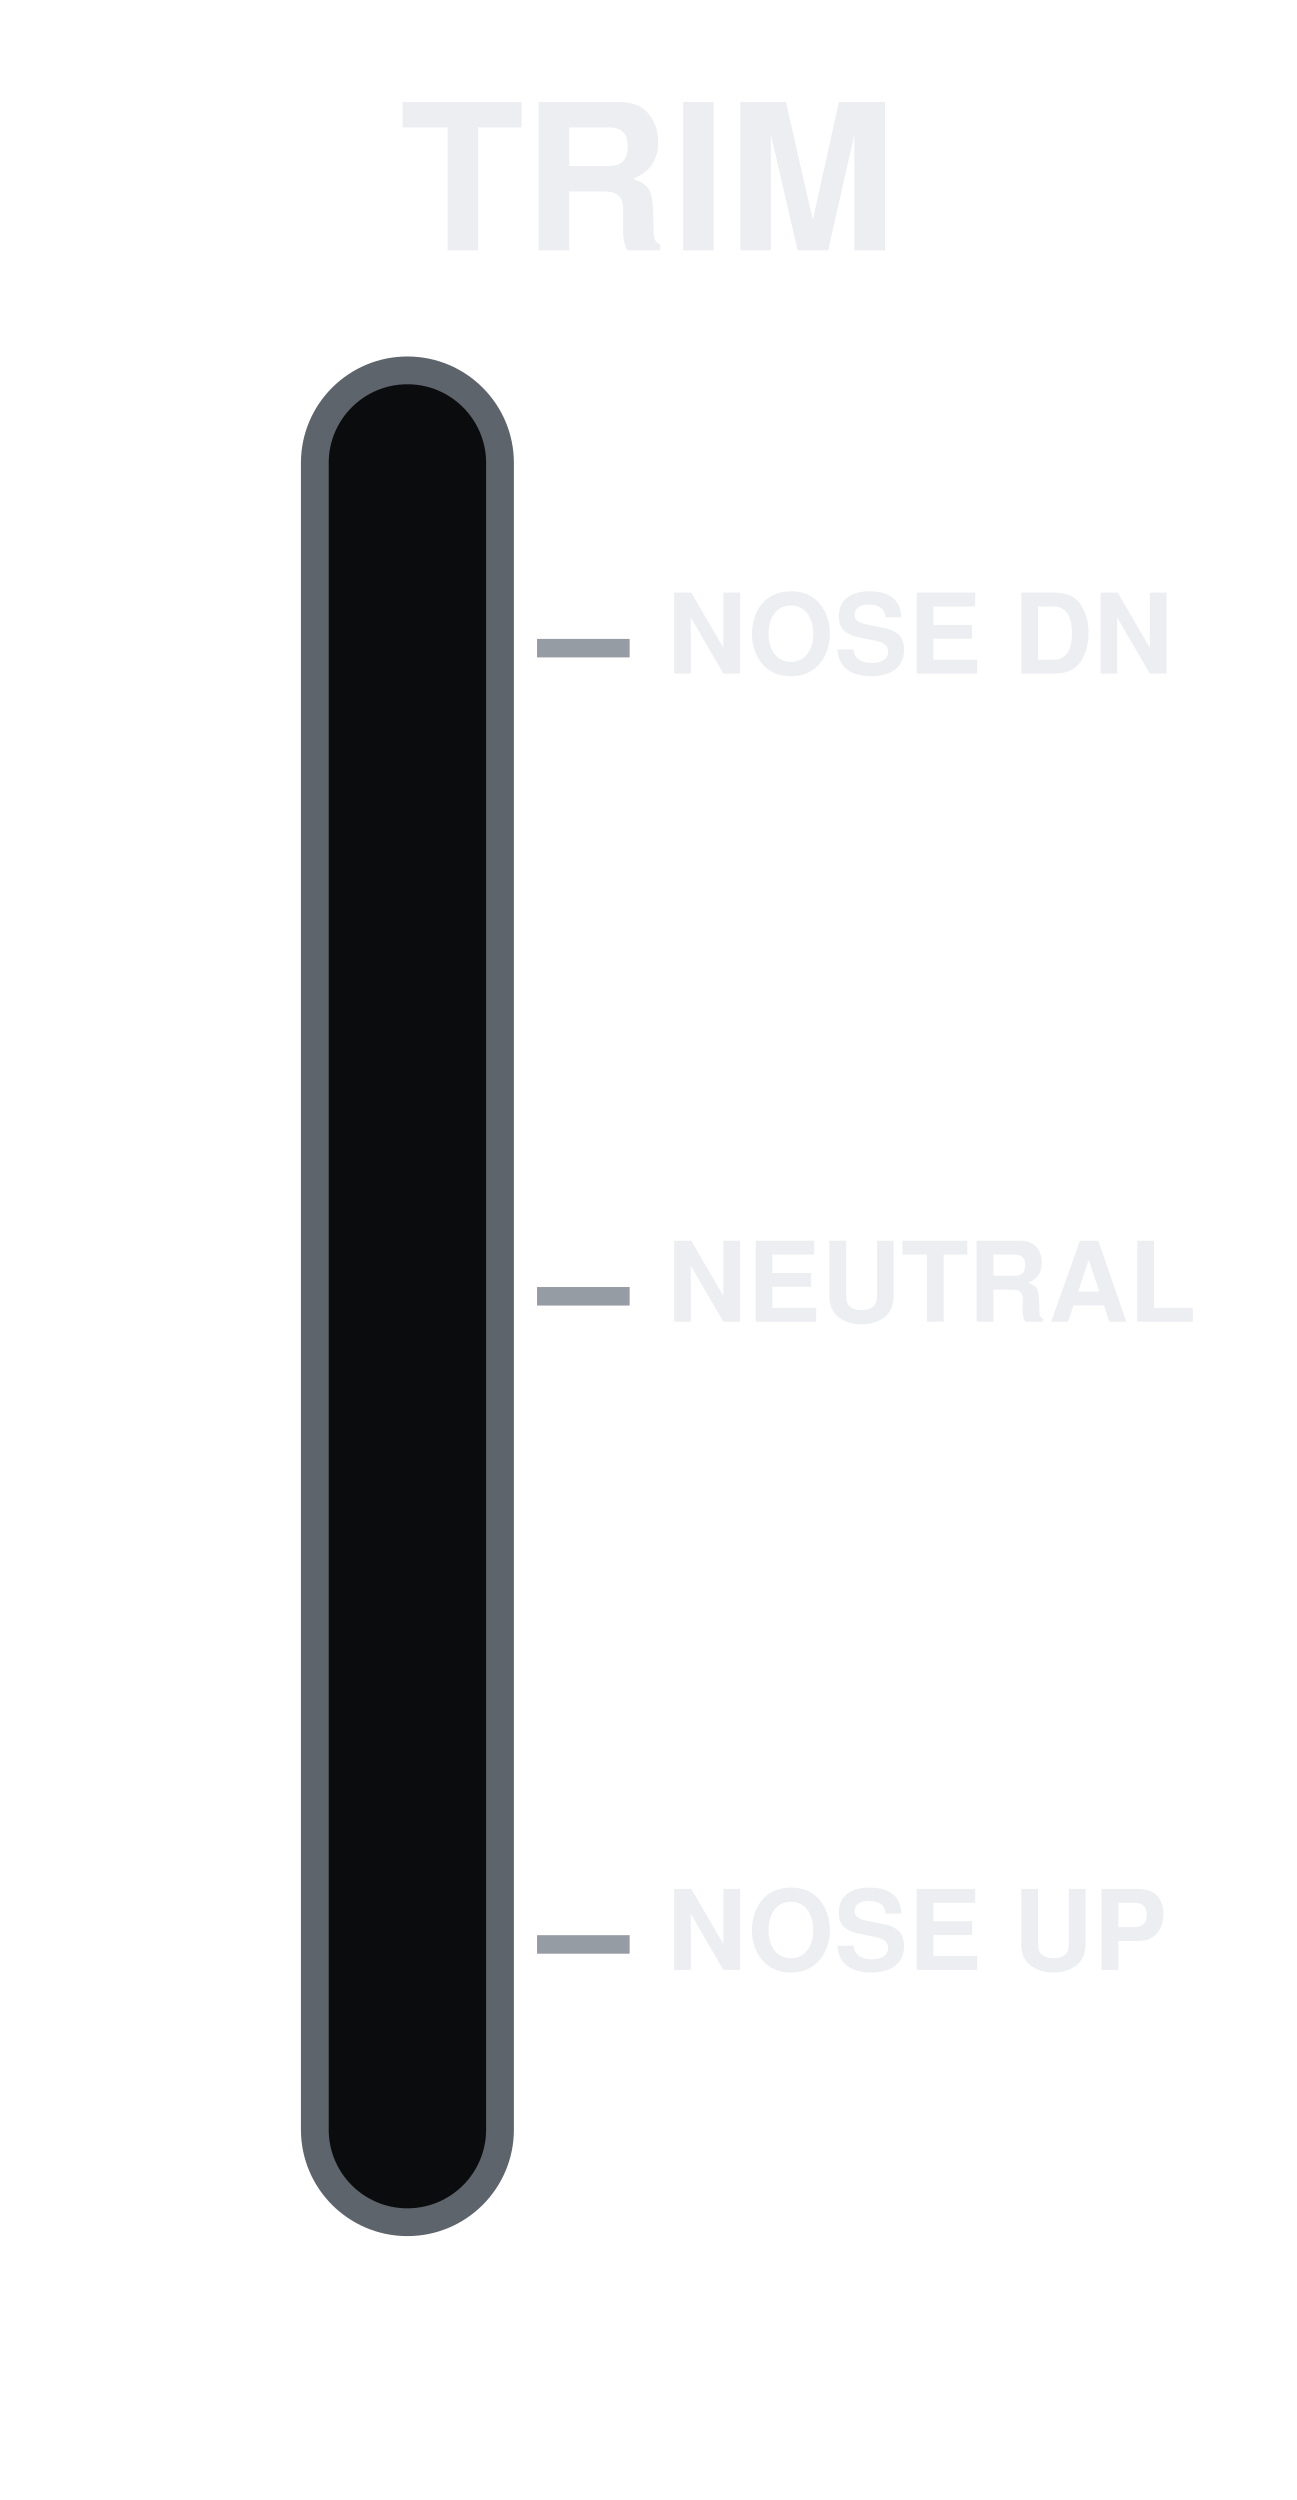
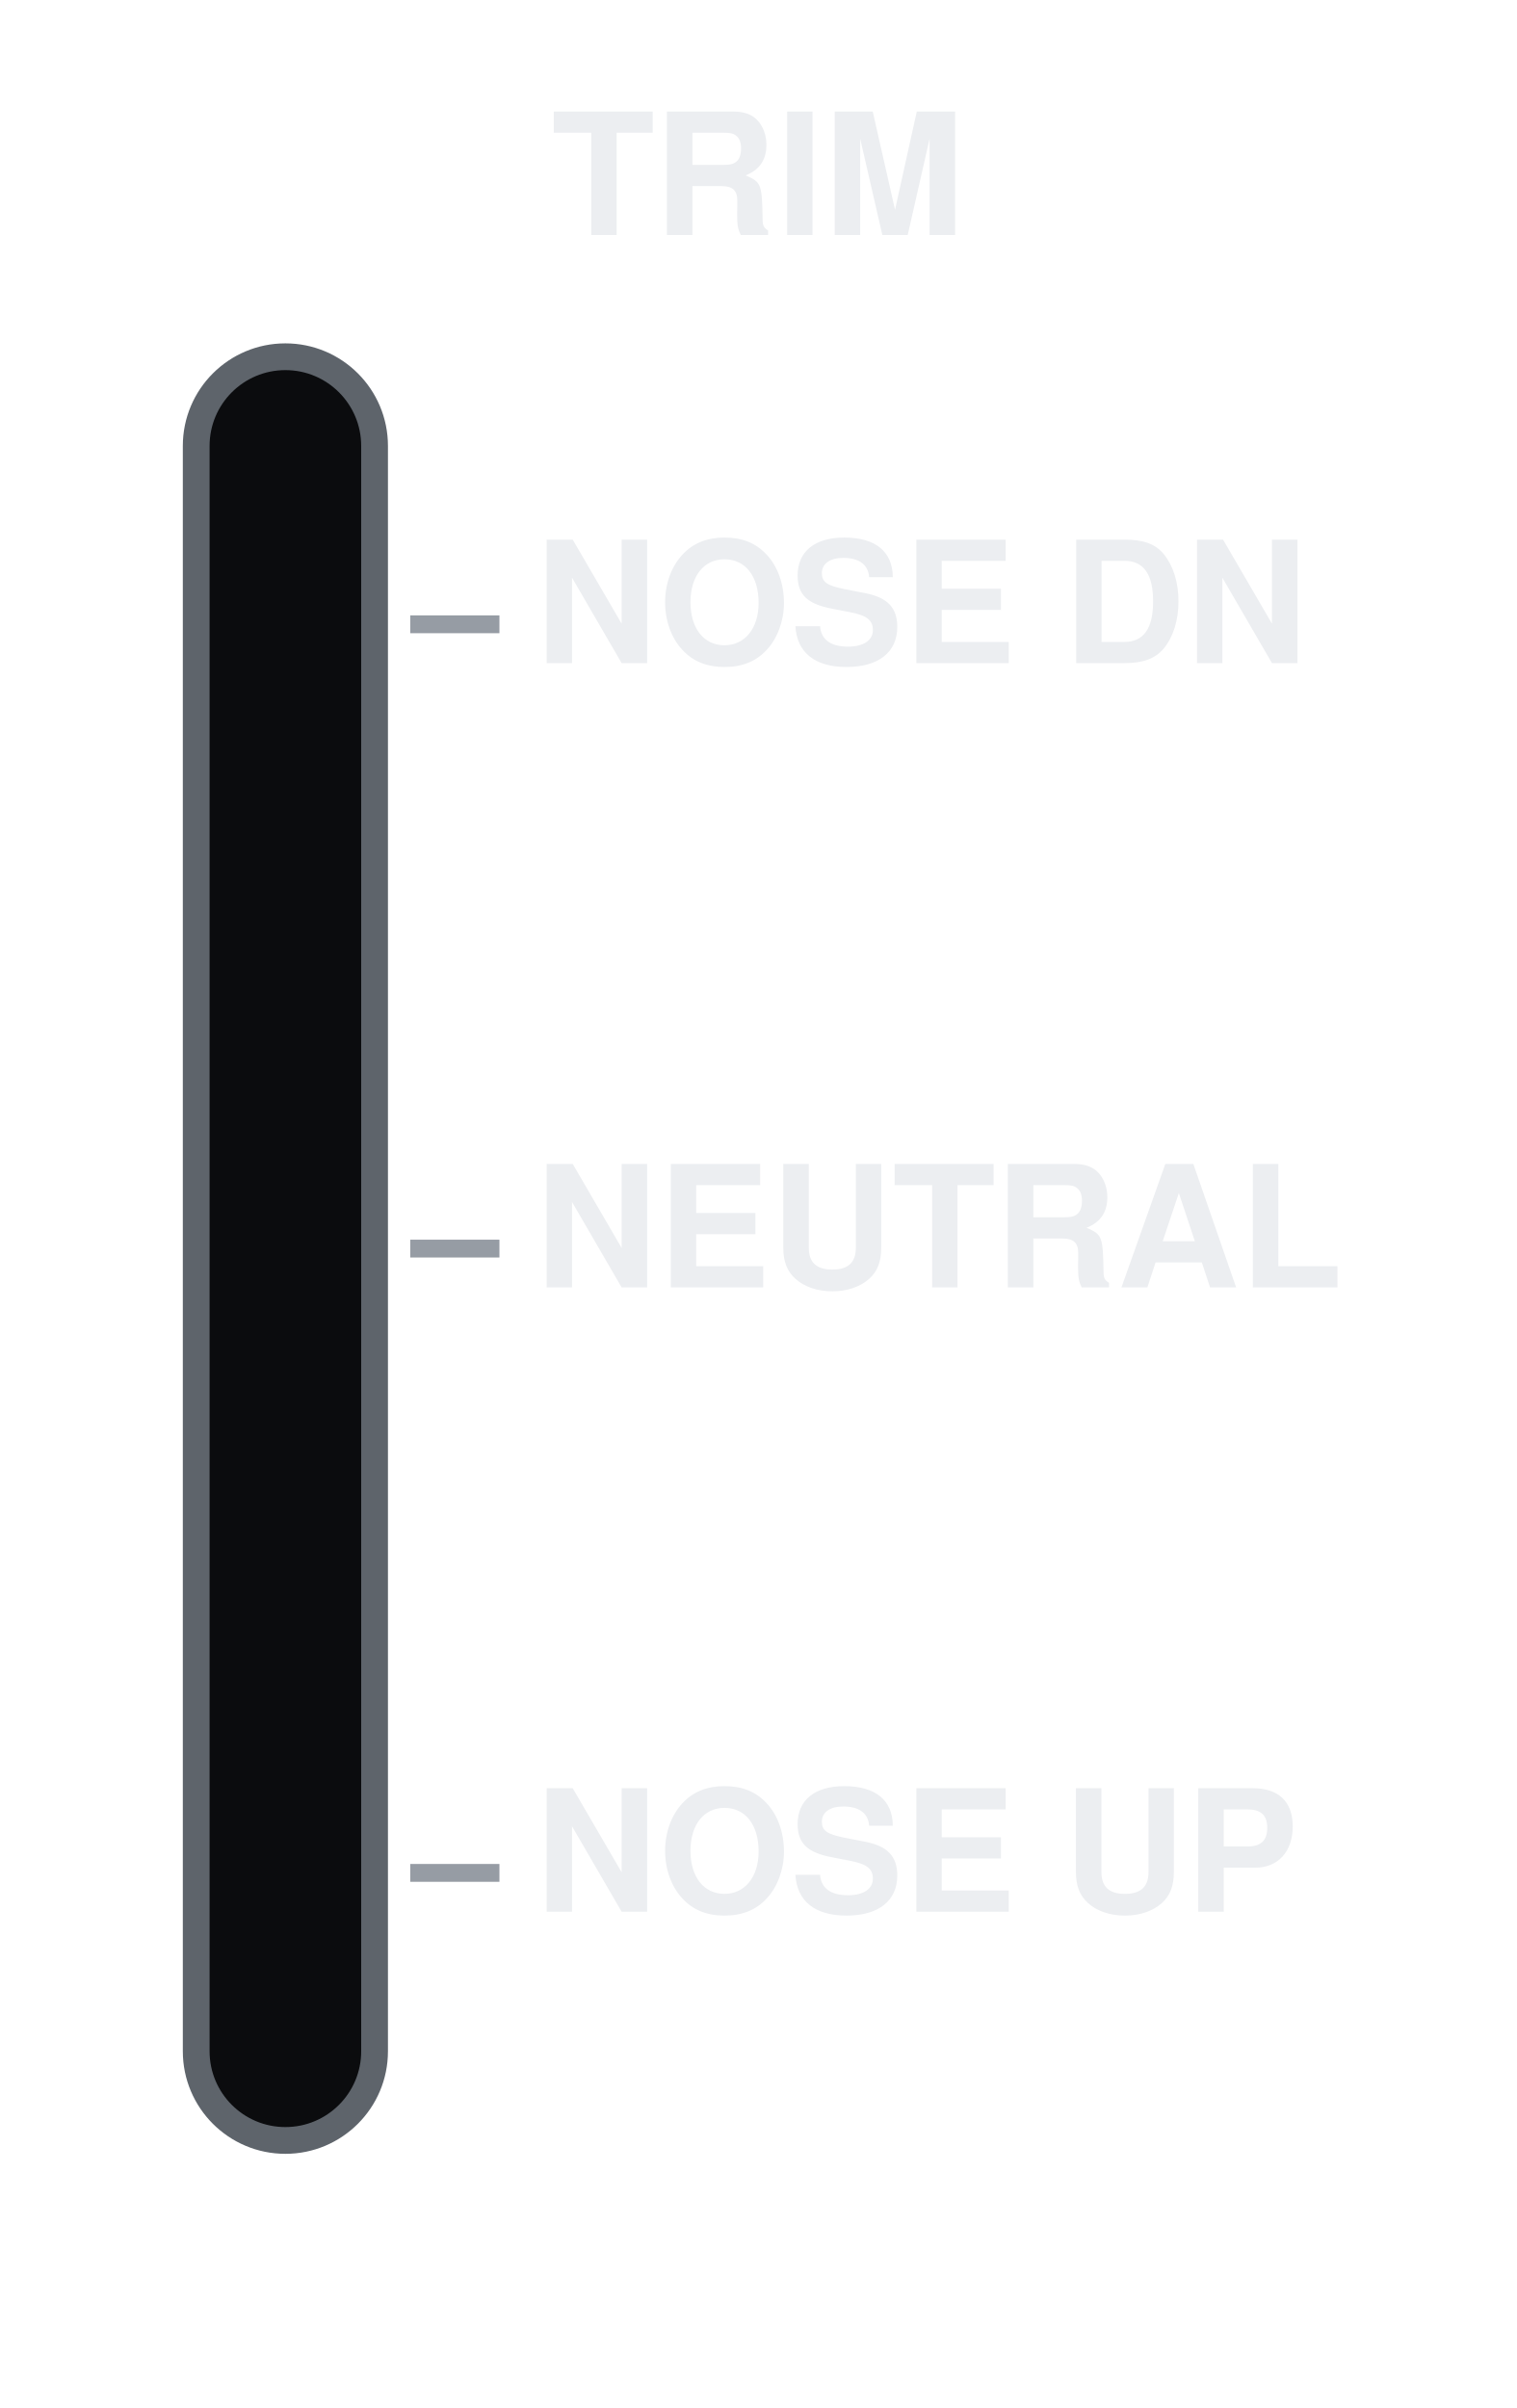
- <svg xmlns="http://www.w3.org/2000/svg" viewBox="0 0 140 270" width="140" height="270">
-   <text x="70" y="22" font-size="22" font-family="Helvetica, Arial, sans-serif" font-weight="bold" fill="#ECEEF1" text-anchor="middle" dominant-baseline="central">TRIM</text>
-   <rect x="34" y="40" width="20" height="200" rx="10" fill="#0B0C0E" stroke="#5E646B" stroke-width="3" />
-   <line x1="58" y1="70" x2="68" y2="70" stroke="#969CA4" stroke-width="2" stroke-linecap="butt" />
-   <text x="72" y="70" font-size="12" font-family="Helvetica, Arial, sans-serif" font-weight="bold" fill="#ECEEF1" text-anchor="start" dominant-baseline="central">NOSE DN</text>
-   <line x1="58" y1="140" x2="68" y2="140" stroke="#969CA4" stroke-width="2" stroke-linecap="butt" />
-   <text x="72" y="140" font-size="12" font-family="Helvetica, Arial, sans-serif" font-weight="bold" fill="#ECEEF1" text-anchor="start" dominant-baseline="central">NEUTRAL</text>
-   <line x1="58" y1="210" x2="68" y2="210" stroke="#969CA4" stroke-width="2" stroke-linecap="butt" />
-   <text x="72" y="210" font-size="12" font-family="Helvetica, Arial, sans-serif" font-weight="bold" fill="#ECEEF1" text-anchor="start" dominant-baseline="central">NOSE UP</text>
+ <svg xmlns="http://www.w3.org/2000/svg" viewBox="0 0 170 270" width="170" height="270">
+   <text x="85" y="22" font-size="19" font-family="Helvetica, Arial, sans-serif" font-weight="bold" fill="#ECEEF1" text-anchor="middle" dominant-baseline="central">TRIM</text>
+   <rect x="22" y="40" width="20" height="200" rx="10" fill="#0B0C0E" stroke="#5E646B" stroke-width="3" />
+   <line x1="46" y1="70" x2="56" y2="70" stroke="#969CA4" stroke-width="2" stroke-linecap="butt" />
+   <text x="60" y="70" font-size="19" font-family="Helvetica, Arial, sans-serif" font-weight="bold" fill="#ECEEF1" text-anchor="start" dominant-baseline="central">NOSE DN</text>
+   <line x1="46" y1="140" x2="56" y2="140" stroke="#969CA4" stroke-width="2" stroke-linecap="butt" />
+   <text x="60" y="140" font-size="19" font-family="Helvetica, Arial, sans-serif" font-weight="bold" fill="#ECEEF1" text-anchor="start" dominant-baseline="central">NEUTRAL</text>
+   <line x1="46" y1="210" x2="56" y2="210" stroke="#969CA4" stroke-width="2" stroke-linecap="butt" />
+   <text x="60" y="210" font-size="19" font-family="Helvetica, Arial, sans-serif" font-weight="bold" fill="#ECEEF1" text-anchor="start" dominant-baseline="central">NOSE UP</text>
</svg>
